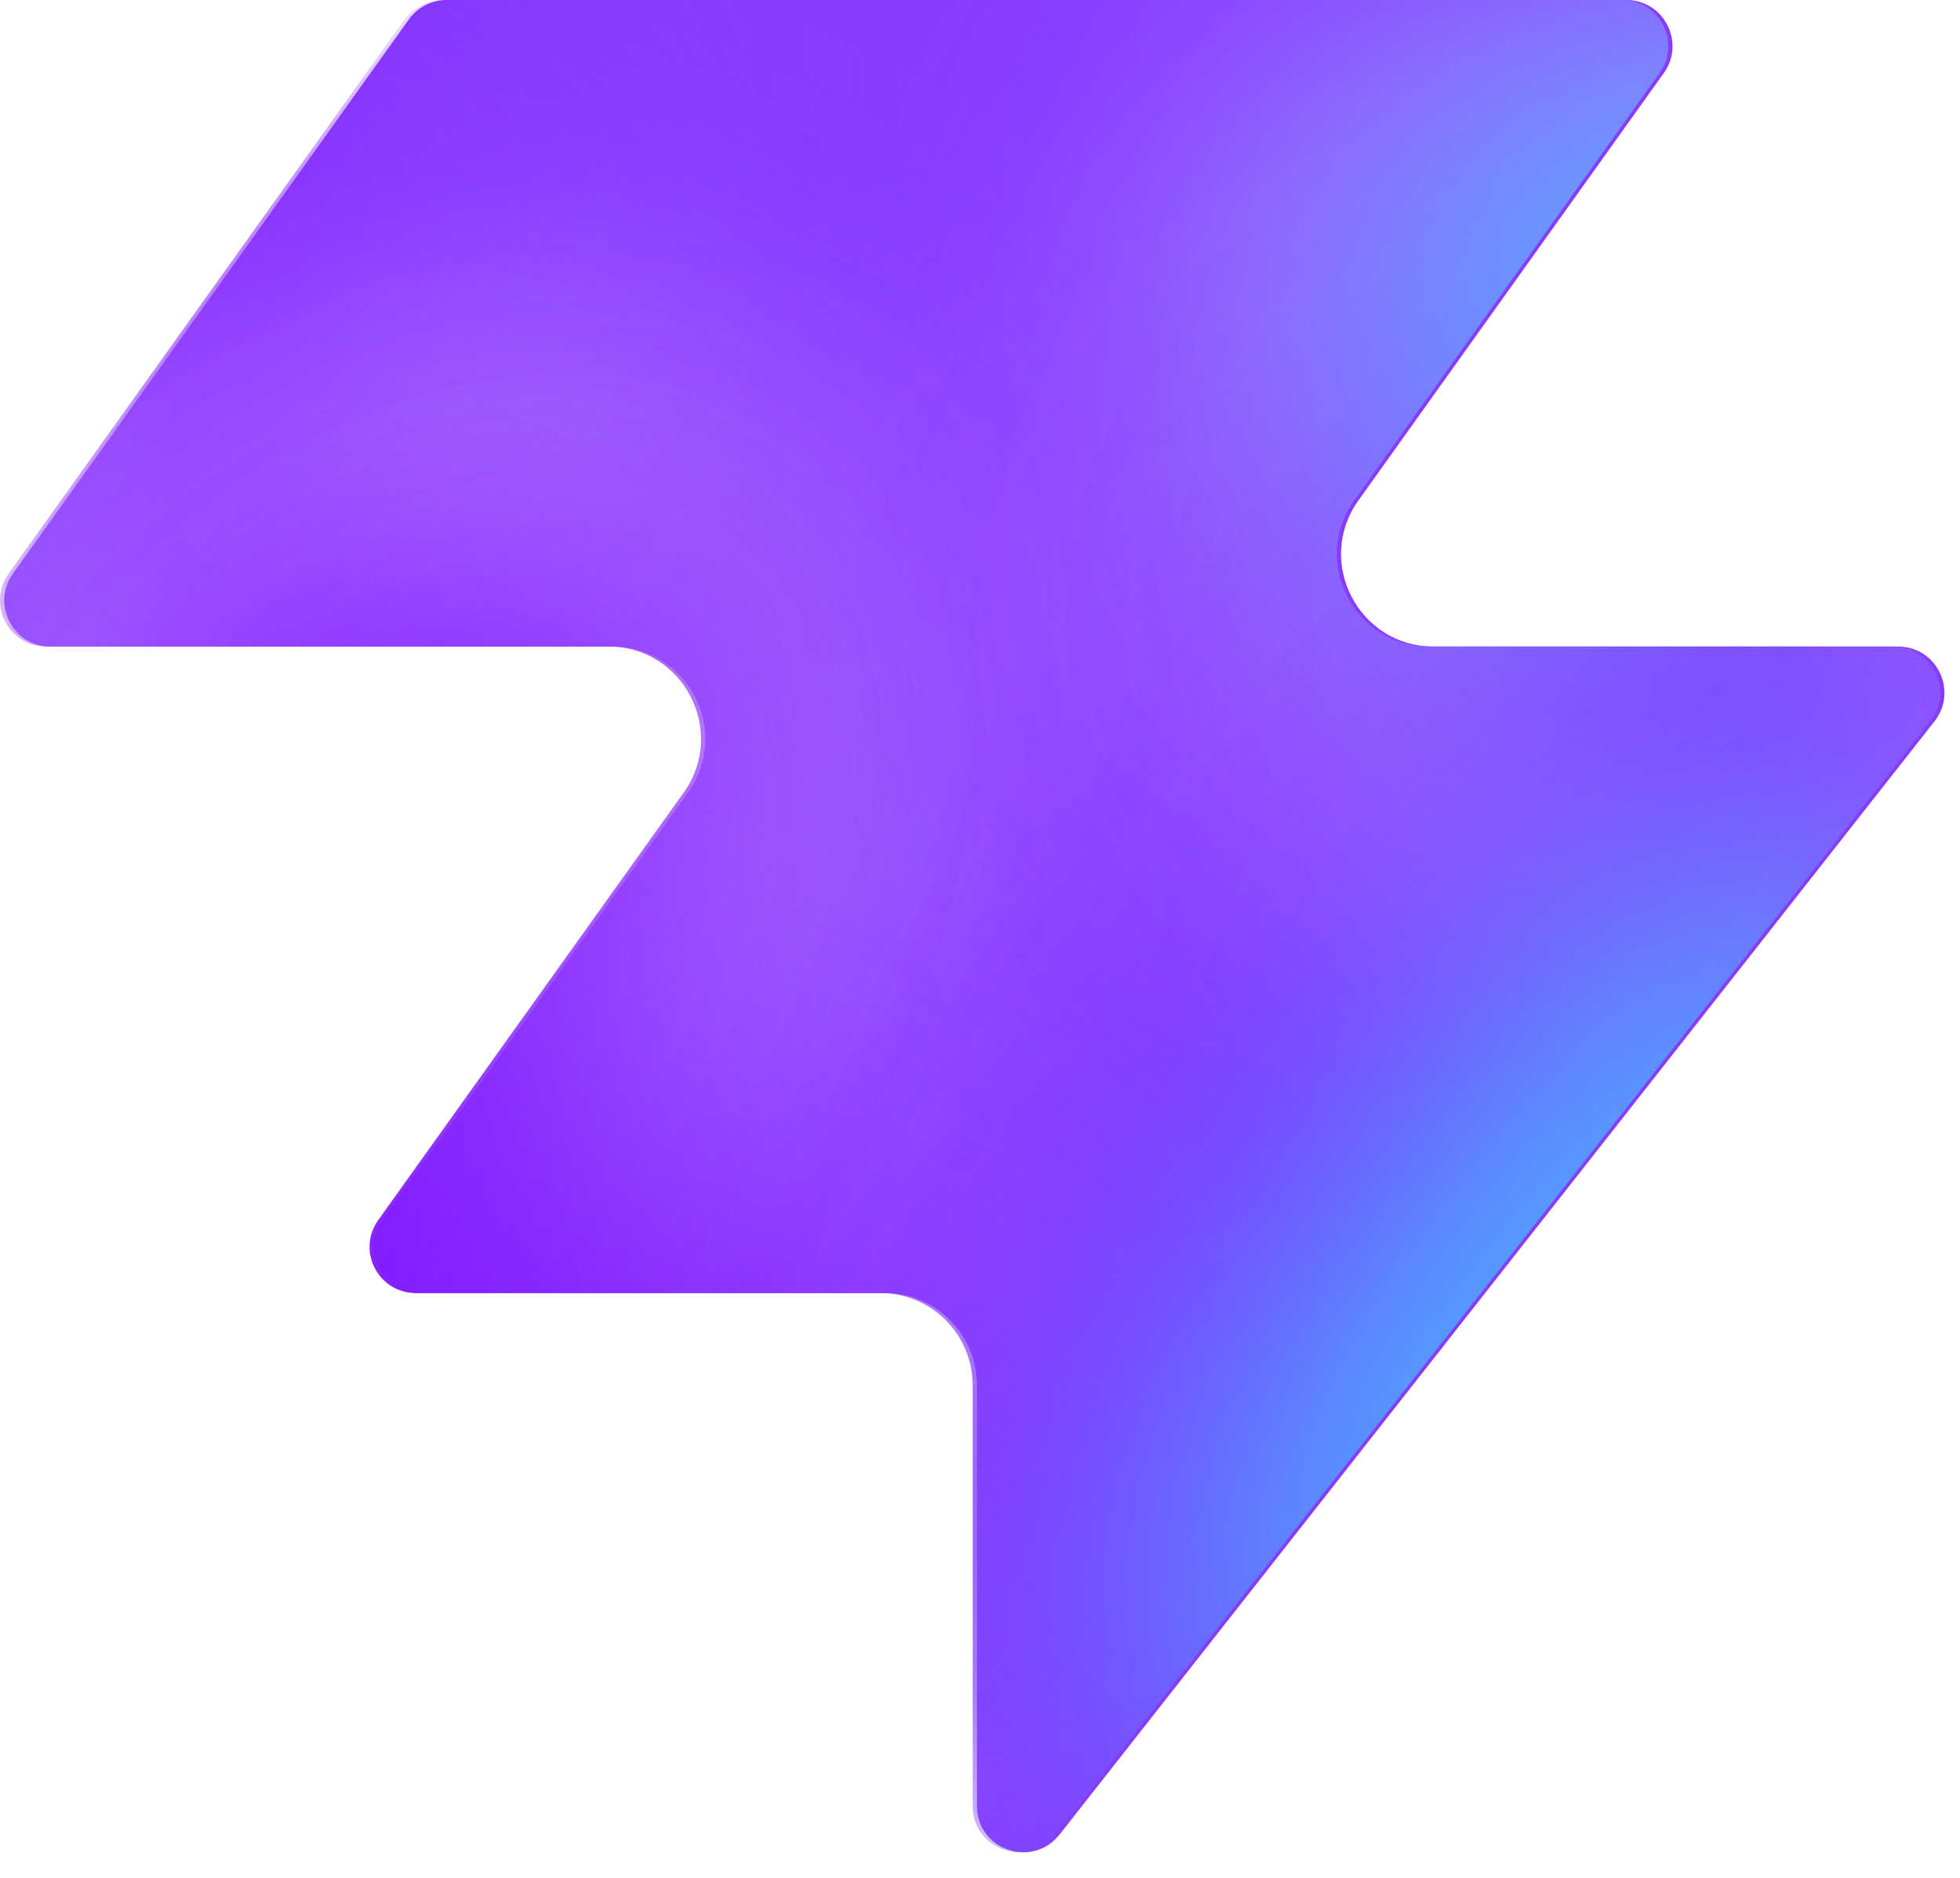
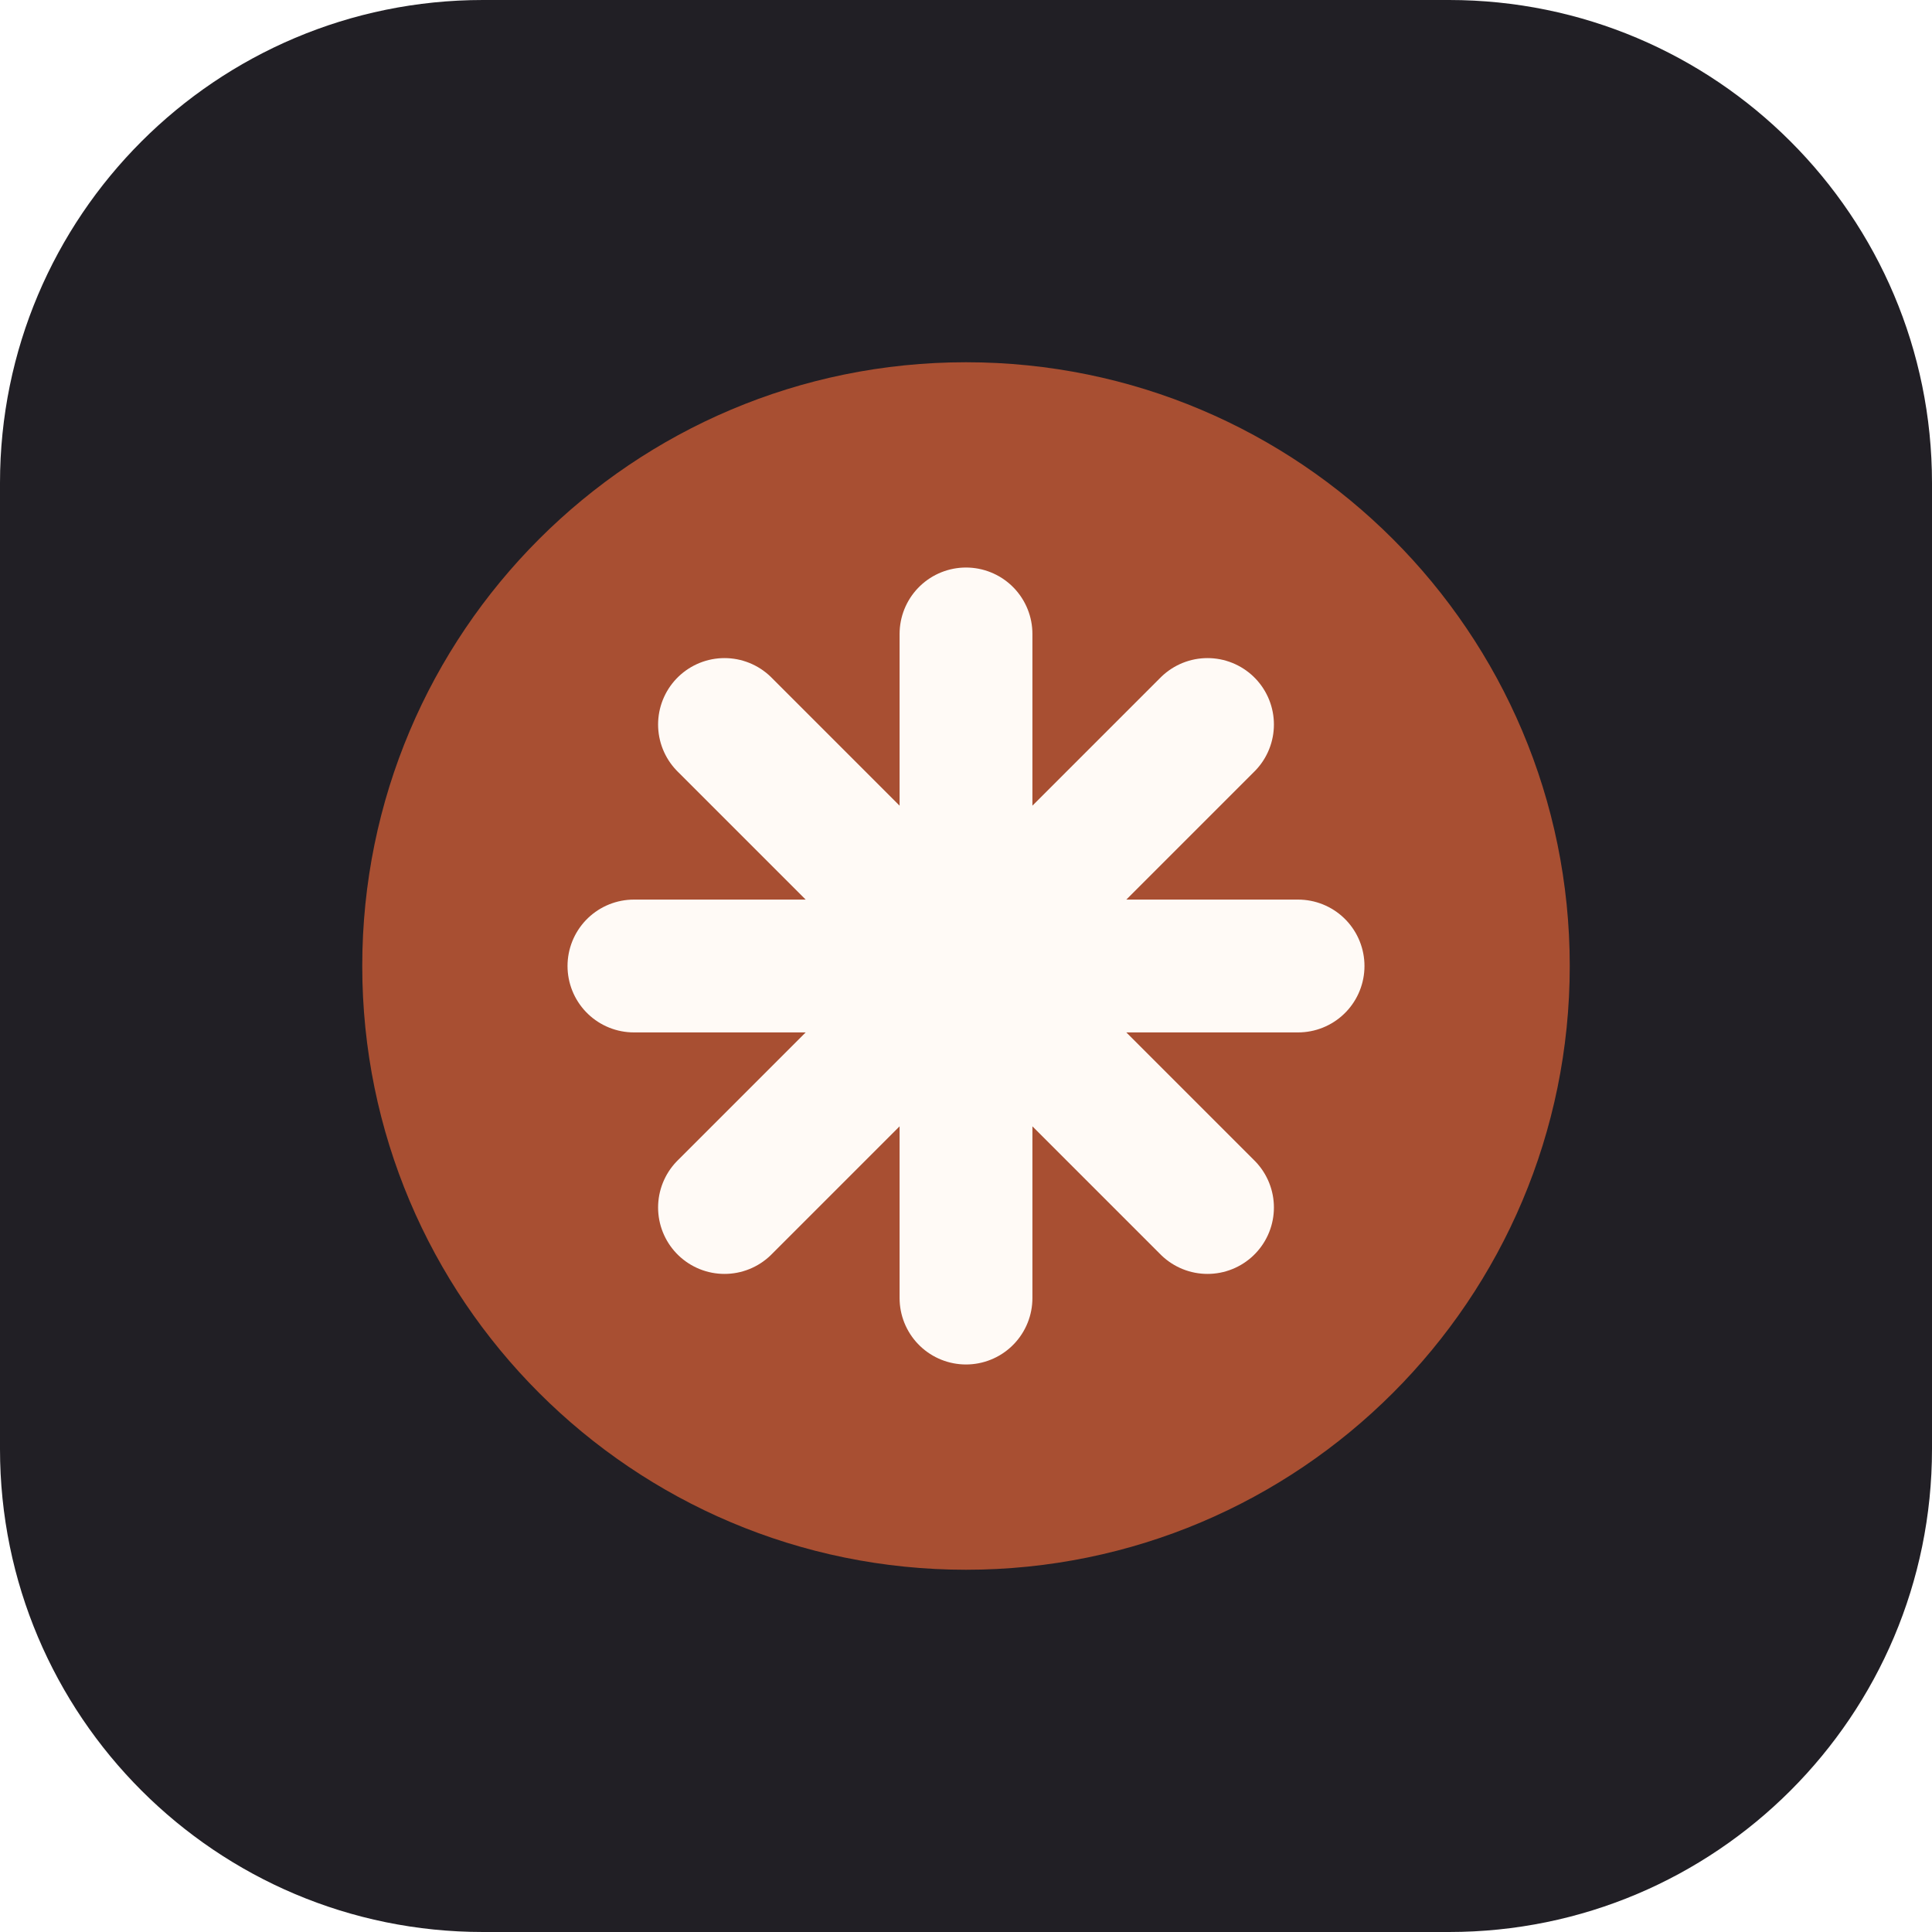
- <svg xmlns="http://www.w3.org/2000/svg" width="48" height="46" fill="none" viewBox="0 0 48 46">
-   <path fill="#863bff" d="M25.946 44.938c-.664.845-2.021.375-2.021-.698V33.937a2.26 2.26 0 0 0-2.262-2.262H10.287c-.92 0-1.456-1.04-.92-1.788l7.48-10.471c1.07-1.497 0-3.578-1.842-3.578H1.237c-.92 0-1.456-1.04-.92-1.788L10.013.474c.214-.297.556-.474.92-.474h28.894c.92 0 1.456 1.04.92 1.788l-7.48 10.471c-1.07 1.498 0 3.579 1.842 3.579h11.377c.943 0 1.473 1.088.89 1.83L25.947 44.94z" style="fill:#863bff;fill:color(display-p3 .525 .23 1);fill-opacity:1" />
-   <mask id="a" width="48" height="46" x="0" y="0" maskUnits="userSpaceOnUse" style="mask-type:alpha">
-     <path fill="#000" d="M25.842 44.938c-.664.844-2.021.375-2.021-.698V33.937a2.26 2.26 0 0 0-2.262-2.262H10.183c-.92 0-1.456-1.04-.92-1.788l7.48-10.471c1.07-1.498 0-3.579-1.842-3.579H1.133c-.92 0-1.456-1.04-.92-1.787L9.91.473c.214-.297.556-.474.92-.474h28.894c.92 0 1.456 1.04.92 1.788l-7.48 10.471c-1.07 1.498 0 3.578 1.842 3.578h11.377c.943 0 1.473 1.088.89 1.832L25.843 44.94z" style="fill:#000;fill-opacity:1" />
-   </mask>
-   <g mask="url(#a)">
-     <g filter="url(#b)">
-       <ellipse cx="5.508" cy="14.704" fill="#ede6ff" rx="5.508" ry="14.704" style="fill:#ede6ff;fill:color(display-p3 .927 .903 1);fill-opacity:1" transform="matrix(.00324 1 1 -.00324 -4.47 31.516)" />
-     </g>
-     <g filter="url(#c)">
-       <ellipse cx="10.399" cy="29.851" fill="#ede6ff" rx="10.399" ry="29.851" style="fill:#ede6ff;fill:color(display-p3 .927 .903 1);fill-opacity:1" transform="matrix(.00324 1 1 -.00324 -39.328 7.883)" />
-     </g>
-     <g filter="url(#d)">
-       <ellipse cx="5.508" cy="30.487" fill="#7e14ff" rx="5.508" ry="30.487" style="fill:#7e14ff;fill:color(display-p3 .492 .077 1);fill-opacity:1" transform="rotate(89.814 -25.913 -14.639)scale(1 -1)" />
-     </g>
-     <g filter="url(#e)">
-       <ellipse cx="5.508" cy="30.599" fill="#7e14ff" rx="5.508" ry="30.599" style="fill:#7e14ff;fill:color(display-p3 .492 .077 1);fill-opacity:1" transform="rotate(89.814 -32.644 -3.334)scale(1 -1)" />
-     </g>
-     <g filter="url(#f)">
-       <ellipse cx="5.508" cy="30.599" fill="#7e14ff" rx="5.508" ry="30.599" style="fill:#7e14ff;fill:color(display-p3 .492 .077 1);fill-opacity:1" transform="matrix(.00324 1 1 -.00324 -34.34 30.47)" />
-     </g>
-     <g filter="url(#g)">
-       <ellipse cx="14.072" cy="22.078" fill="#ede6ff" rx="14.072" ry="22.078" style="fill:#ede6ff;fill:color(display-p3 .927 .903 1);fill-opacity:1" transform="rotate(93.35 24.506 48.493)scale(-1 1)" />
-     </g>
-     <g filter="url(#h)">
-       <ellipse cx="3.47" cy="21.501" fill="#7e14ff" rx="3.47" ry="21.501" style="fill:#7e14ff;fill:color(display-p3 .492 .077 1);fill-opacity:1" transform="rotate(89.009 28.708 47.59)scale(-1 1)" />
-     </g>
-     <g filter="url(#i)">
-       <ellipse cx="3.47" cy="21.501" fill="#7e14ff" rx="3.47" ry="21.501" style="fill:#7e14ff;fill:color(display-p3 .492 .077 1);fill-opacity:1" transform="rotate(89.009 28.708 47.59)scale(-1 1)" />
-     </g>
-     <g filter="url(#j)">
-       <ellipse cx=".387" cy="8.972" fill="#7e14ff" rx="4.407" ry="29.108" style="fill:#7e14ff;fill:color(display-p3 .492 .077 1);fill-opacity:1" transform="rotate(39.51 .387 8.972)" />
-     </g>
-     <g filter="url(#k)">
-       <ellipse cx="47.523" cy="-6.092" fill="#7e14ff" rx="4.407" ry="29.108" style="fill:#7e14ff;fill:color(display-p3 .492 .077 1);fill-opacity:1" transform="rotate(37.892 47.523 -6.092)" />
-     </g>
-     <g filter="url(#l)">
-       <ellipse cx="41.412" cy="6.333" fill="#47bfff" rx="5.971" ry="9.665" style="fill:#47bfff;fill:color(display-p3 .28 .748 1);fill-opacity:1" transform="rotate(37.892 41.412 6.333)" />
-     </g>
-     <g filter="url(#m)">
-       <ellipse cx="-1.879" cy="38.332" fill="#7e14ff" rx="4.407" ry="29.108" style="fill:#7e14ff;fill:color(display-p3 .492 .077 1);fill-opacity:1" transform="rotate(37.892 -1.88 38.332)" />
-     </g>
-     <g filter="url(#n)">
-       <ellipse cx="-1.879" cy="38.332" fill="#7e14ff" rx="4.407" ry="29.108" style="fill:#7e14ff;fill:color(display-p3 .492 .077 1);fill-opacity:1" transform="rotate(37.892 -1.88 38.332)" />
-     </g>
-     <g filter="url(#o)">
-       <ellipse cx="35.651" cy="29.907" fill="#7e14ff" rx="4.407" ry="29.108" style="fill:#7e14ff;fill:color(display-p3 .492 .077 1);fill-opacity:1" transform="rotate(37.892 35.651 29.907)" />
-     </g>
-     <g filter="url(#p)">
-       <ellipse cx="38.418" cy="32.4" fill="#47bfff" rx="5.971" ry="15.297" style="fill:#47bfff;fill:color(display-p3 .28 .748 1);fill-opacity:1" transform="rotate(37.892 38.418 32.4)" />
-     </g>
-   </g>
-   <defs>
-     <filter id="b" width="60.045" height="41.654" x="-19.77" y="16.149" color-interpolation-filters="sRGB" filterUnits="userSpaceOnUse">
-       <feFlood flood-opacity="0" result="BackgroundImageFix" />
-       <feBlend in="SourceGraphic" in2="BackgroundImageFix" result="shape" />
-       <feGaussianBlur result="effect1_foregroundBlur_2002_17158" stdDeviation="7.659" />
-     </filter>
-     <filter id="c" width="90.34" height="51.437" x="-54.613" y="-7.533" color-interpolation-filters="sRGB" filterUnits="userSpaceOnUse">
-       <feFlood flood-opacity="0" result="BackgroundImageFix" />
-       <feBlend in="SourceGraphic" in2="BackgroundImageFix" result="shape" />
-       <feGaussianBlur result="effect1_foregroundBlur_2002_17158" stdDeviation="7.659" />
-     </filter>
-     <filter id="d" width="79.355" height="29.4" x="-49.64" y="2.03" color-interpolation-filters="sRGB" filterUnits="userSpaceOnUse">
-       <feFlood flood-opacity="0" result="BackgroundImageFix" />
-       <feBlend in="SourceGraphic" in2="BackgroundImageFix" result="shape" />
-       <feGaussianBlur result="effect1_foregroundBlur_2002_17158" stdDeviation="4.596" />
-     </filter>
-     <filter id="e" width="79.579" height="29.4" x="-45.045" y="20.029" color-interpolation-filters="sRGB" filterUnits="userSpaceOnUse">
-       <feFlood flood-opacity="0" result="BackgroundImageFix" />
-       <feBlend in="SourceGraphic" in2="BackgroundImageFix" result="shape" />
-       <feGaussianBlur result="effect1_foregroundBlur_2002_17158" stdDeviation="4.596" />
-     </filter>
-     <filter id="f" width="79.579" height="29.4" x="-43.513" y="21.178" color-interpolation-filters="sRGB" filterUnits="userSpaceOnUse">
-       <feFlood flood-opacity="0" result="BackgroundImageFix" />
-       <feBlend in="SourceGraphic" in2="BackgroundImageFix" result="shape" />
-       <feGaussianBlur result="effect1_foregroundBlur_2002_17158" stdDeviation="4.596" />
-     </filter>
-     <filter id="g" width="74.749" height="58.852" x="15.756" y="-17.901" color-interpolation-filters="sRGB" filterUnits="userSpaceOnUse">
-       <feFlood flood-opacity="0" result="BackgroundImageFix" />
-       <feBlend in="SourceGraphic" in2="BackgroundImageFix" result="shape" />
-       <feGaussianBlur result="effect1_foregroundBlur_2002_17158" stdDeviation="7.659" />
-     </filter>
-     <filter id="h" width="61.377" height="25.362" x="23.548" y="2.284" color-interpolation-filters="sRGB" filterUnits="userSpaceOnUse">
-       <feFlood flood-opacity="0" result="BackgroundImageFix" />
-       <feBlend in="SourceGraphic" in2="BackgroundImageFix" result="shape" />
-       <feGaussianBlur result="effect1_foregroundBlur_2002_17158" stdDeviation="4.596" />
-     </filter>
-     <filter id="i" width="61.377" height="25.362" x="23.548" y="2.284" color-interpolation-filters="sRGB" filterUnits="userSpaceOnUse">
-       <feFlood flood-opacity="0" result="BackgroundImageFix" />
-       <feBlend in="SourceGraphic" in2="BackgroundImageFix" result="shape" />
-       <feGaussianBlur result="effect1_foregroundBlur_2002_17158" stdDeviation="4.596" />
-     </filter>
-     <filter id="j" width="56.045" height="63.649" x="-27.636" y="-22.853" color-interpolation-filters="sRGB" filterUnits="userSpaceOnUse">
-       <feFlood flood-opacity="0" result="BackgroundImageFix" />
-       <feBlend in="SourceGraphic" in2="BackgroundImageFix" result="shape" />
-       <feGaussianBlur result="effect1_foregroundBlur_2002_17158" stdDeviation="4.596" />
-     </filter>
-     <filter id="k" width="54.814" height="64.646" x="20.116" y="-38.415" color-interpolation-filters="sRGB" filterUnits="userSpaceOnUse">
-       <feFlood flood-opacity="0" result="BackgroundImageFix" />
-       <feBlend in="SourceGraphic" in2="BackgroundImageFix" result="shape" />
-       <feGaussianBlur result="effect1_foregroundBlur_2002_17158" stdDeviation="4.596" />
-     </filter>
-     <filter id="l" width="33.541" height="35.313" x="24.641" y="-11.323" color-interpolation-filters="sRGB" filterUnits="userSpaceOnUse">
-       <feFlood flood-opacity="0" result="BackgroundImageFix" />
-       <feBlend in="SourceGraphic" in2="BackgroundImageFix" result="shape" />
-       <feGaussianBlur result="effect1_foregroundBlur_2002_17158" stdDeviation="4.596" />
-     </filter>
-     <filter id="m" width="54.814" height="64.646" x="-29.286" y="6.009" color-interpolation-filters="sRGB" filterUnits="userSpaceOnUse">
-       <feFlood flood-opacity="0" result="BackgroundImageFix" />
-       <feBlend in="SourceGraphic" in2="BackgroundImageFix" result="shape" />
-       <feGaussianBlur result="effect1_foregroundBlur_2002_17158" stdDeviation="4.596" />
-     </filter>
-     <filter id="n" width="54.814" height="64.646" x="-29.286" y="6.009" color-interpolation-filters="sRGB" filterUnits="userSpaceOnUse">
-       <feFlood flood-opacity="0" result="BackgroundImageFix" />
-       <feBlend in="SourceGraphic" in2="BackgroundImageFix" result="shape" />
-       <feGaussianBlur result="effect1_foregroundBlur_2002_17158" stdDeviation="4.596" />
-     </filter>
-     <filter id="o" width="54.814" height="64.646" x="8.244" y="-2.416" color-interpolation-filters="sRGB" filterUnits="userSpaceOnUse">
-       <feFlood flood-opacity="0" result="BackgroundImageFix" />
-       <feBlend in="SourceGraphic" in2="BackgroundImageFix" result="shape" />
-       <feGaussianBlur result="effect1_foregroundBlur_2002_17158" stdDeviation="4.596" />
-     </filter>
-     <filter id="p" width="39.409" height="43.623" x="18.713" y="10.588" color-interpolation-filters="sRGB" filterUnits="userSpaceOnUse">
-       <feFlood flood-opacity="0" result="BackgroundImageFix" />
-       <feBlend in="SourceGraphic" in2="BackgroundImageFix" result="shape" />
-       <feGaussianBlur result="effect1_foregroundBlur_2002_17158" stdDeviation="4.596" />
-     </filter>
-   </defs>
+ <svg xmlns="http://www.w3.org/2000/svg" viewBox="0 0 32 32" fill="none">
+   <rect width="32" height="32" rx="8" fill="#211F25" />
+   <circle cx="16" cy="16" r="10" fill="#A84F32" />
+   <path d="M16 10.5V21.5M10.5 16H21.5M12 12L20 20M12 20L20 12" stroke="#FFFAF6" stroke-width="2.2" stroke-linecap="round" />
</svg>
